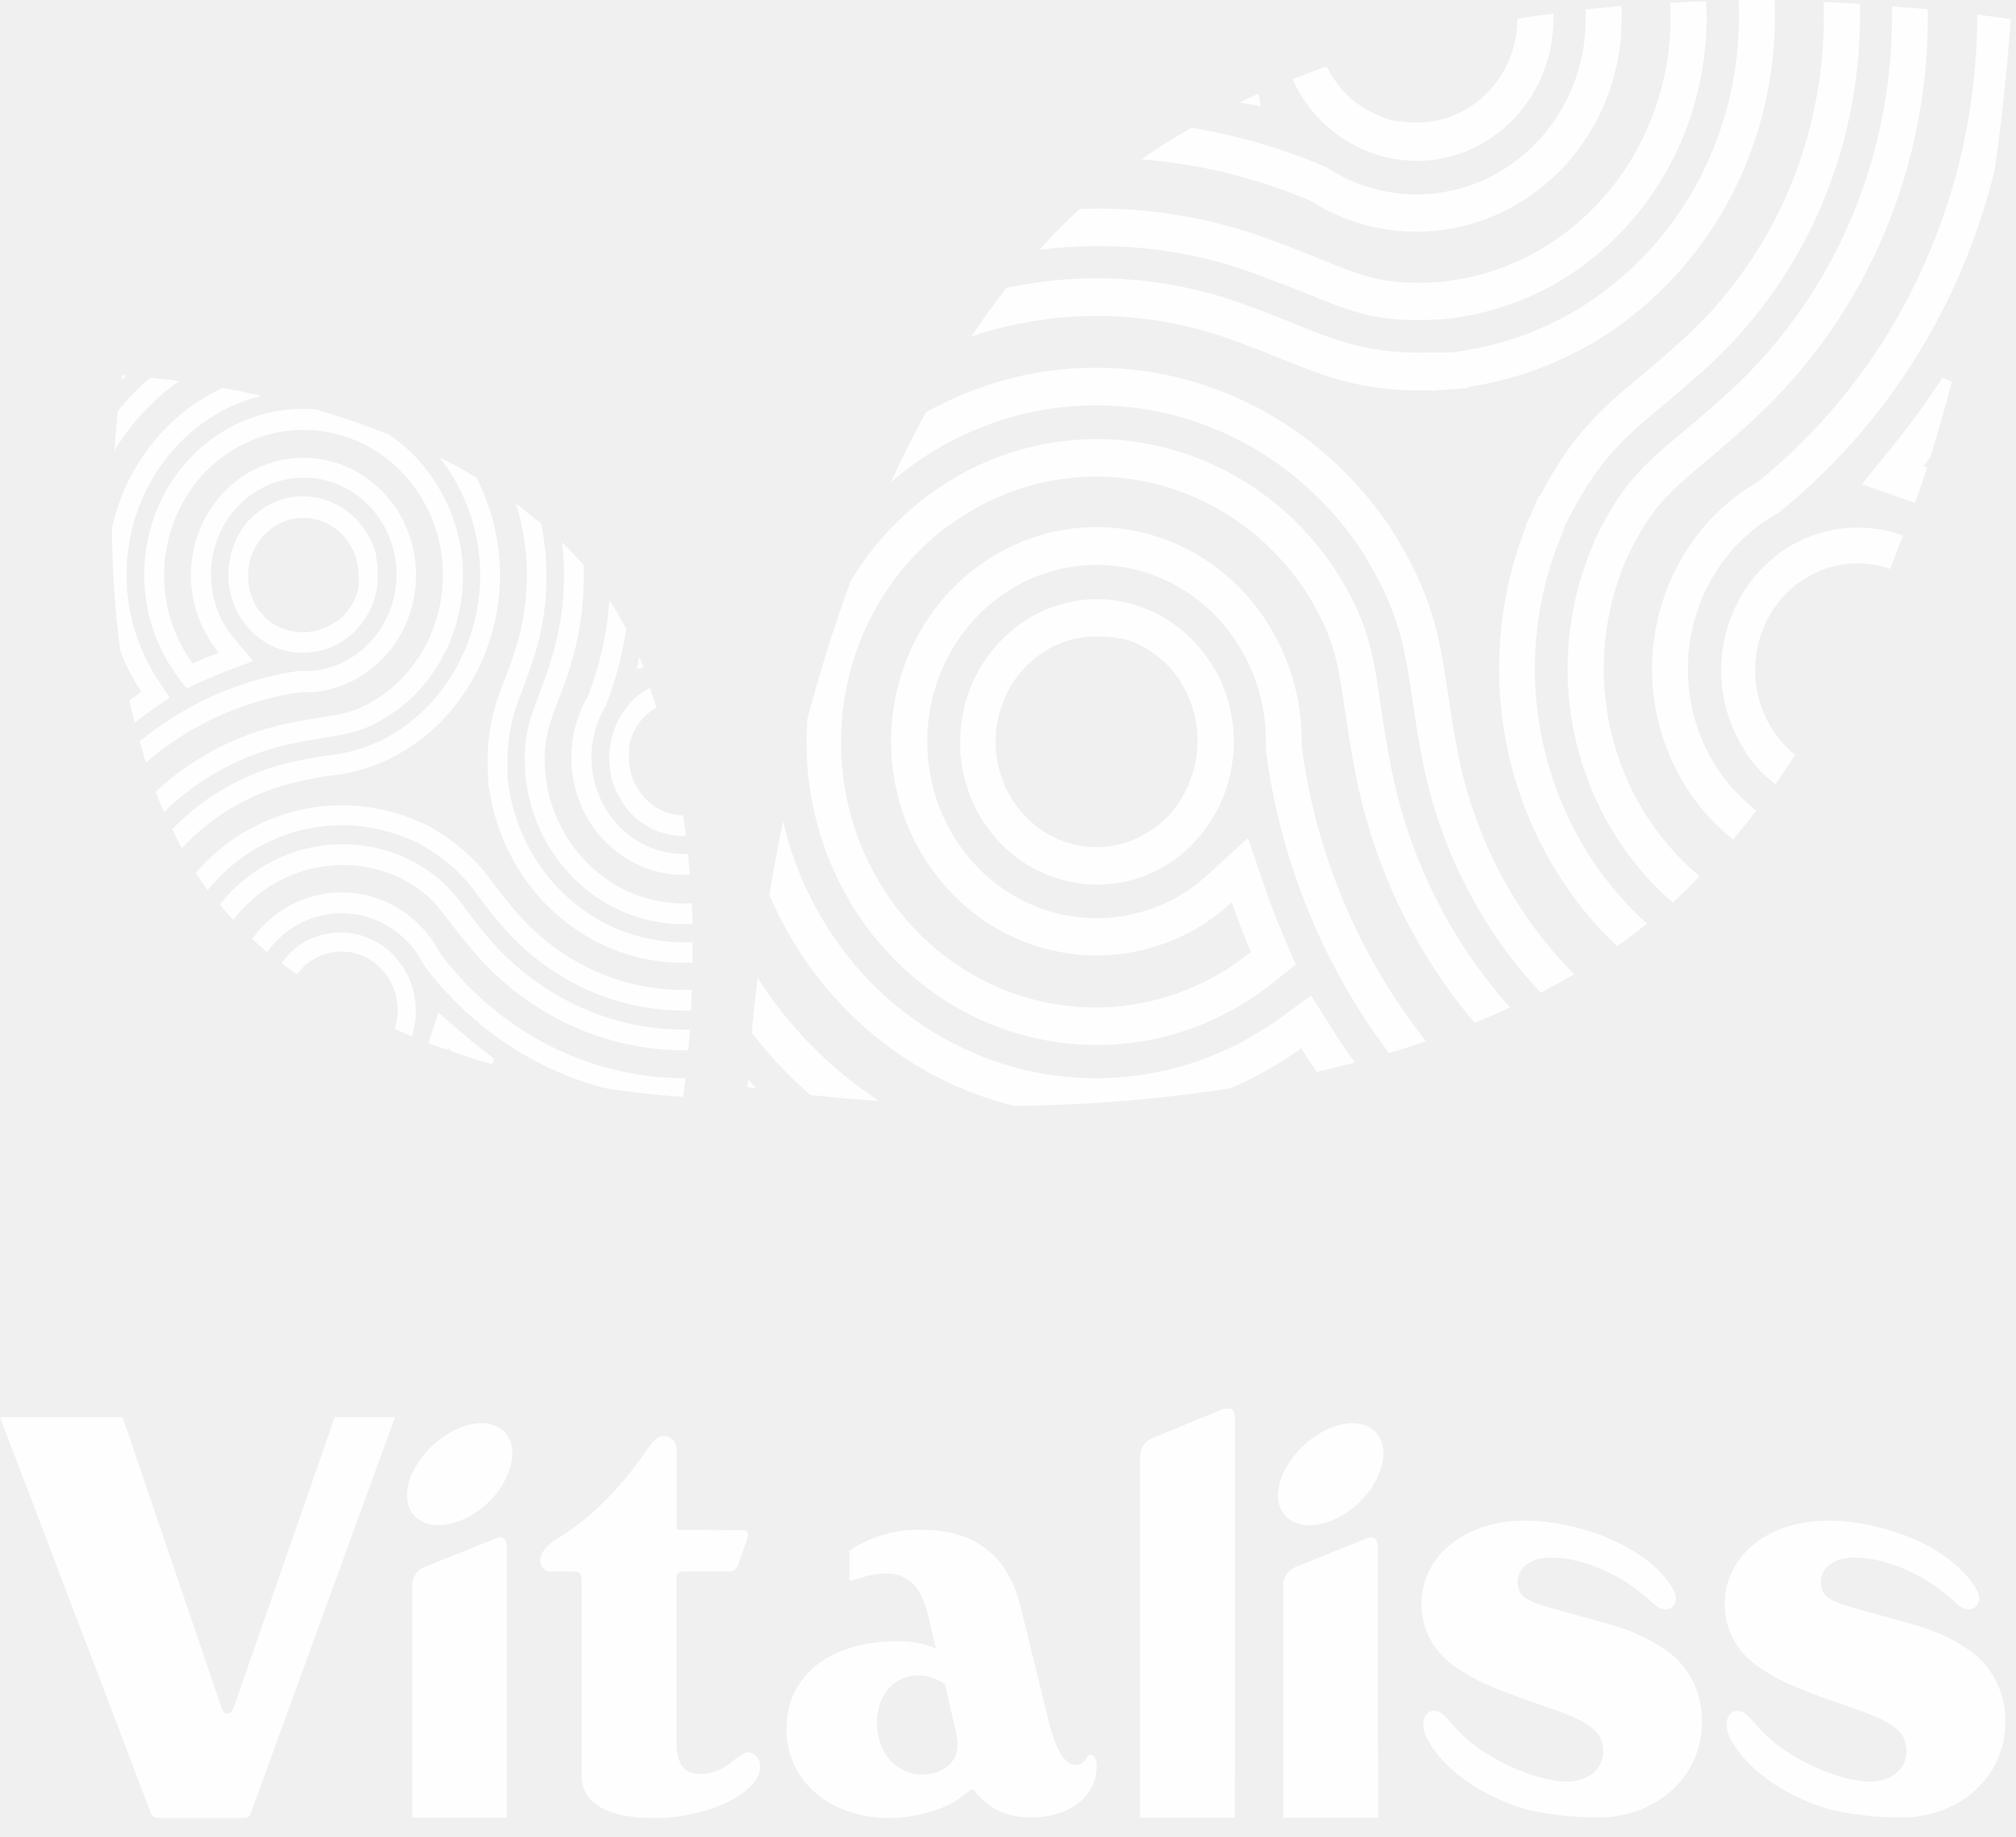
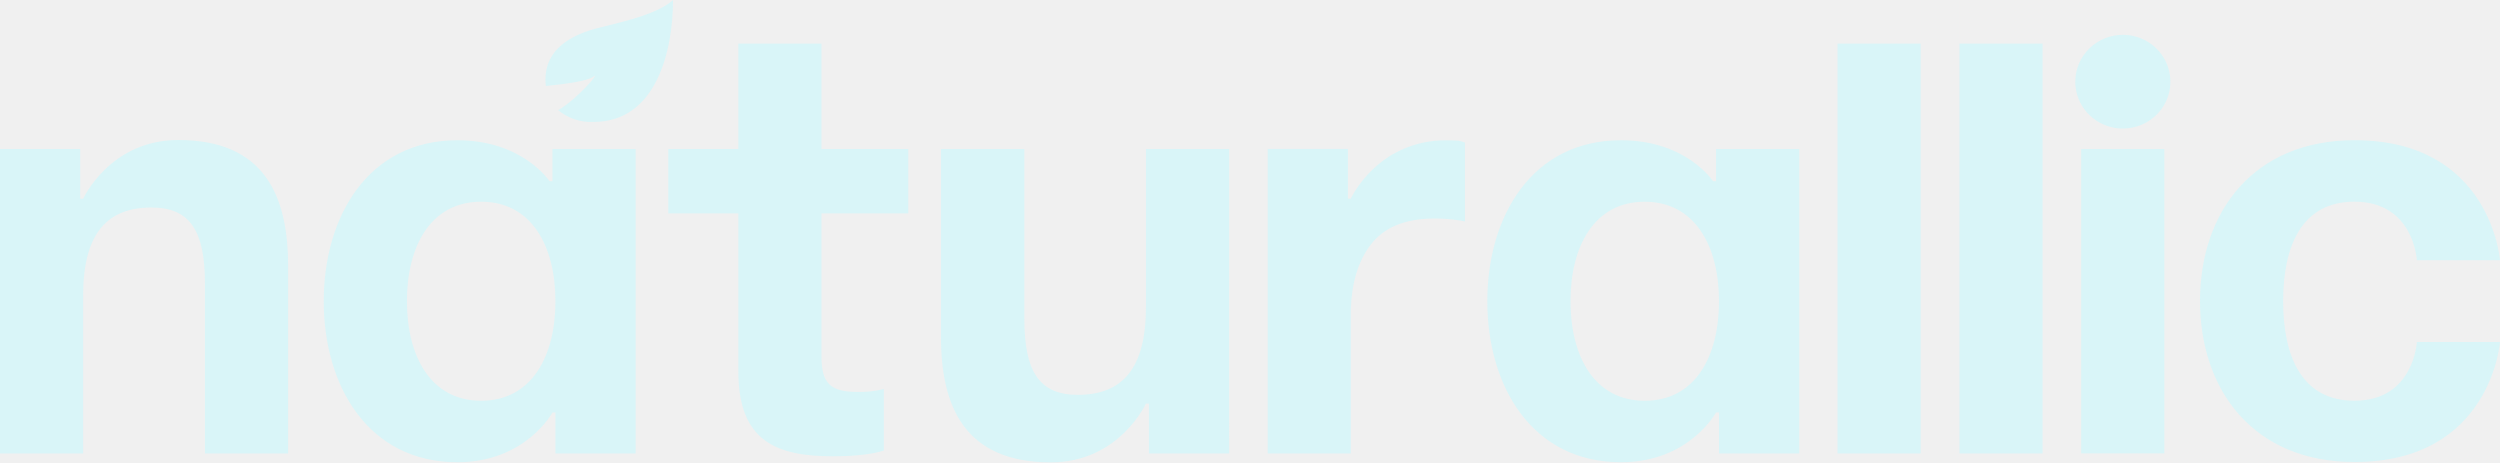
- <svg xmlns="http://www.w3.org/2000/svg" width="90" height="82" fill="none">
-   <path d="M48.666 78.34c-.045 0-.09 0-.11.025a.413.413 0 01-.068.15.587.587 0 01-.21.202.557.557 0 01-.278.071c-.465 0-.888-.696-1.198-2.017l-1.243-5.043c-.553-2.288-2.041-3.434-4.416-3.434a5.483 5.483 0 00-3.217.928v1.353c.423-.106.996-.333 1.63-.333.976 0 1.597.597 1.887 1.916l.344 1.437a4.072 4.072 0 00-1.73-.324c-3.018 0-4.95 1.543-4.95 3.908 0 2.315 1.932 3.981 4.616 3.981 1.177 0 2.576-.421 3.24-.97.179-.123.267-.22.312-.249a.349.349 0 01.11-.048c.067 0 .089.024.133.075l.222.246c.577.624 1.331.922 2.307.922 1.69 0 2.908-.946 2.908-2.264 0-.377-.089-.531-.29-.531zm-7.5.882c-1.154 0-2.02-.996-2.02-2.314 0-1.219.777-2.116 1.82-2.116.437-.005.864.135 1.22.399l.5 2.189c.044.179.067.363.067.549-.01.74-.678 1.293-1.587 1.293zM14.944 63.264L10.45 76.18c-.066.2-.178.324-.288.324-.11 0-.211-.1-.266-.25L5.473 63.265H0l6.678 17.522c.088.3.177.372.488.372h3.611c.332 0 .355-.024.465-.348l6.395-17.546h-2.693zM33.176 68.313c.133 0 .222.075.222.15-.01.084-.025.167-.044.25l-.39 1.119a.457.457 0 01-.176.248.426.426 0 01-.288.074h-2.008c-.221 0-.289.101-.289.374v7.226c0 1.02.334 1.444 1.088 1.444a2.31 2.31 0 001.42-.573c.311-.25.533-.399.666-.399a.569.569 0 01.401.192.62.62 0 01.155.456c0 1.168-2.325 2.288-4.725 2.288-2.13 0-3.242-.685-3.242-1.88v-8.754c0-.249-.112-.374-.31-.374h-1a.45.45 0 01-.379-.123.486.486 0 01-.152-.382c0-.126.03-.476.634-.882 1.765-1.047 3.143-2.596 4.187-4.142.266-.372.465-.522.71-.522a.592.592 0 01.406.212.643.643 0 01.147.45v3.526l2.967.022zM61.511 69.014c-.044-.275-.11-.374-.31-.374a.372.372 0 00-.222.05l-3.157 1.275a.853.853 0 00-.39.323.908.908 0 00-.147.496v10.36h4.237v-2.728c0-.137-.01-.291-.01-.46v-8.942zM60.731 63.572c-1.245-.255-2.922.882-3.529 2.394-.048.13-.087.263-.114.4-.165.88.226 1.529 1.031 1.694.731.15 1.792-.238 2.561-.987a3.556 3.556 0 001.038-1.786c.177-.901-.224-1.556-.987-1.715zM22.629 69.015c-.045-.276-.11-.375-.31-.375a.372.372 0 00-.212.05l-3.17 1.275a.852.852 0 00-.39.323.91.91 0 00-.147.497v10.36h4.227V69.021l.002-.006zM21.848 63.572c-1.245-.255-2.92.882-3.53 2.394-.048.13-.086.263-.114.4-.162.88.226 1.529 1.032 1.694.73.15 1.792-.238 2.56-.987a3.556 3.556 0 001.038-1.786c.18-.901-.221-1.556-.986-1.715zM55.131 78.462v-15.21c-.044-.297-.088-.372-.29-.372a.755.755 0 00-.242.024l-3.17 1.303a.854.854 0 00-.387.324.909.909 0 00-.145.494v16.122h4.226l.008-2.685zM74.35 73.65a8.258 8.258 0 00-2.466-1.128l-2.69-.748c-1.13-.321-1.41-.54-1.441-1.102-.036-.6.492-1.08 1.289-1.13 1.418-.09 3.286.68 4.649 1.933.283.297.511.388.689.377a.451.451 0 00.322-.163.494.494 0 00.117-.353v-.038a1.269 1.269 0 00-.255-.56c-1.393-2.034-4.782-2.978-6.904-2.84-2.57.162-4.32 1.798-4.195 3.916.07 1.177.706 2.16 1.856 2.822.67.44 1.284.679 2.468 1.128l1.589.556c1.633.577 2.147.992 2.193 1.777.047.784-.543 1.373-1.494 1.434-.95.062-2.747-.52-4.198-1.576a7.087 7.087 0 01-1.042-.978c-.385-.474-.594-.618-.846-.602-.287.018-.47.317-.45.661.018.235.09.463.212.662l.162.273c1.452 2.13 4.31 2.828 4.31 2.828 1.121.249 2.267.36 3.414.333 2.635-.168 4.48-2.097 4.336-4.53a3.868 3.868 0 00-.472-1.68 3.687 3.687 0 00-1.153-1.272zM87.887 73.65a8.258 8.258 0 00-2.466-1.128l-2.69-.748c-1.13-.321-1.41-.54-1.441-1.102-.036-.6.492-1.08 1.289-1.13 1.418-.09 3.286.68 4.649 1.933.283.297.511.388.689.377a.451.451 0 00.322-.163.494.494 0 00.117-.353v-.038a1.268 1.268 0 00-.255-.56c-1.393-2.034-4.782-2.978-6.904-2.84-2.57.162-4.317 1.798-4.195 3.916.07 1.177.706 2.16 1.856 2.822.67.44 1.284.679 2.468 1.128l1.589.556c1.633.577 2.147.992 2.193 1.777.047.784-.543 1.373-1.494 1.434-.95.062-2.747-.52-4.199-1.576a7.087 7.087 0 01-1.041-.978c-.385-.474-.594-.618-.846-.602-.287.018-.469.317-.45.661.019.235.091.462.212.662l.162.273c1.452 2.13 4.31 2.828 4.31 2.828 1.123.25 2.271.361 3.42.333 2.635-.168 4.48-2.097 4.337-4.53a3.867 3.867 0 00-.476-1.68 3.684 3.684 0 00-1.156-1.272z" fill="#FEFEFE" />
-   <path fill-rule="evenodd" clip-rule="evenodd" d="M65.32 15.657a14.065 14.065 0 006.2-2.58 14.93 14.93 0 004.658-5.722A15.633 15.633 0 0077.613 0h1.61a17.368 17.368 0 01-1.621 8.11 16.589 16.589 0 01-5.148 6.308 15.595 15.595 0 01-6.892 2.856v.047l-.866.062-.747.066v-.027c-3.016.092-4.713-.587-6.62-1.35l-.105-.041-.052-.02a49.607 49.607 0 00-2.488-.95 17.586 17.586 0 00-11.319-.04 34.217 34.217 0 011.562-2.162 19.052 19.052 0 0110.265.604c.959.328 1.746.646 2.443.927l.116.047.056.024c1.872.76 3.351 1.36 6.085 1.274H64.823l.496-.078zm4.197 19.662c-1.36-3.6-1.326-7.61.094-11.183l.157-.39.056-.117v-.066l.052-.121.25-.48c1.296-2.517 2.533-3.55 4.11-4.858l.138-.117h.001v-.001a52.008 52.008 0 001.997-1.745 20.763 20.763 0 005.029-7.268A21.552 21.552 0 0083.025.17a74.548 74.548 0 00-1.614-.082 19.818 19.818 0 01-1.457 8.159 19.094 19.094 0 01-4.639 6.742c-.777.721-1.46 1.294-2.073 1.804-1.633 1.364-3.056 2.56-4.505 5.37l-.041-.02-.314.74-.28.597h.03a17.402 17.402 0 00-.813 10.049c.727 3.357 2.429 6.398 4.873 8.71.46-.324.908-.659 1.337-1.006a14.954 14.954 0 01-4.012-5.915zM5.637 16.756l-.22.222a4.94 4.94 0 00.012-.097c.005-.044.01-.087.017-.125h.19zm8.366 14.14a4.515 4.515 0 01-.56 0 13.544 13.544 0 00-6.926 3.141 24.73 24.73 0 01-.277-.939 14.363 14.363 0 017.098-3.148h.134c.155.011.31.011.464 0a4.068 4.068 0 002.473-1.167 4.386 4.386 0 001.25-2.513 4.479 4.479 0 00-.51-2.782 4.2 4.2 0 00-2.05-1.854 3.982 3.982 0 00-2.712-.133 4.153 4.153 0 00-2.208 1.647 4.457 4.457 0 00-.756 2.72c.048.97.407 1.894 1.02 2.624l.859 1.017-1.236.468c-.355.14-.729.296-1.102.463l-.64.3-.425-.58-.043-.06a7.613 7.613 0 01-1.41-4.077 7.662 7.662 0 01.918-4.025 7.246 7.246 0 012.845-2.883 6.852 6.852 0 013.883-.84c1.121.323 2.2.713 3.236 1.103a7.138 7.138 0 012.04 2.053 7.656 7.656 0 011.2 5.523c-.318 1.934-1.358 3.657-2.893 4.792h-.023c-1.273.884-1.95.994-3.182 1.192l-.205.034h-.002c-.38.062-.826.135-1.336.247a11.498 11.498 0 00-5.603 3.031c-.139-.296-.258-.6-.374-.907a12.36 12.36 0 015.779-3.024 26.04 26.04 0 011.588-.289l.042-.007c1.15-.186 1.678-.27 2.786-1.04a6.462 6.462 0 002.215-2.976c.441-1.199.531-2.506.26-3.758a6.565 6.565 0 00-1.786-3.275 6.132 6.132 0 00-3.229-1.689 5.989 5.989 0 00-3.584.466 6.307 6.307 0 00-2.732 2.464 6.704 6.704 0 00-.961 3.632 6.681 6.681 0 001.135 3.576l.142.2c.38-.18.792-.344 1.165-.492a5.365 5.365 0 01-.332-.44 5.404 5.404 0 01-.91-3.232 5.372 5.372 0 011.164-3.142 4.995 4.995 0 012.757-1.754 4.835 4.835 0 013.211.358 5.123 5.123 0 012.339 2.323 5.44 5.44 0 01.5 3.328 5.309 5.309 0 01-1.545 2.958 4.93 4.93 0 01-2.951 1.366zm14.474.172h-.026l-.086.074-.104.098-.094.094-.034.035-.063.07v.023a3.647 3.647 0 00-.183.23l-.086.125-.037.058a3.49 3.49 0 00-.437 1.002.153.153 0 01-.03.109 3.614 3.614 0 00-.094.85v.089c.007.164.024.328.049.49a.146.146 0 000 .087c.019.062.033.126.041.19 0 .04.014.078.027.117a.652.652 0 01.022.067c.008.03.017.06.03.09l.04.104.034.09c.034.082.067.164.108.242a.212.212 0 00.027.05.508.508 0 00.04.078l.034.066.045.082.045.067c.014.026.03.05.049.074v.03c.125.188.27.362.43.519.133.13.276.249.425.358a3.2 3.2 0 001.972.596 36.482 36.482 0 00-.123-.919c-.125 0-.25-.011-.373-.031a2.47 2.47 0 01-1.592-1.072l-.033-.054-.041-.063-.075-.113a2.667 2.667 0 01-.291-1.005 2.517 2.517 0 010-.58v-.125a.744.744 0 01.026-.133v-.082c.074-.277.191-.54.347-.779a2.054 2.054 0 01.199-.26l.021-.022.019-.022a.346.346 0 00.052-.054l.086-.082.06-.055.127-.101c.09-.066.183-.126.28-.18a29.466 29.466 0 00-.295-.872 3.158 3.158 0 00-.5.304l-.038.047zm-6.668 4.096l-.022-.483-.015-.448a8.834 8.834 0 01.747-3.838v-.016c.154-.405.322-.865.5-1.422.664-2.101.67-4.368.02-6.473a45.3 45.3 0 011.12.896 11.86 11.86 0 01-.306 5.912 30.328 30.328 0 01-.516 1.461v.031a7.932 7.932 0 00-.68 3.449v.526l.042.284c.289 2.026 1.29 3.866 2.81 5.163a7.686 7.686 0 005.408 1.851v.92a8.547 8.547 0 01-5.984-2.082c-1.679-1.444-2.784-3.486-3.101-5.731h-.023zm3.28-10.958a12.609 12.609 0 01-.5 5.303c-.19.612-.374 1.099-.538 1.532-.452 1.211-.699 1.882-.601 3.475v.028c.17 1.908 1.045 3.674 2.438 4.924a6.914 6.914 0 005.033 1.778c0-.233-.013-.465-.026-.696l-.012-.224a6.051 6.051 0 01-4.408-1.555 6.575 6.575 0 01-2.136-4.313c-.09-1.39.108-1.92.54-3.081l.001-.001.087-.226c.15-.386.317-.82.47-1.333.465-1.481.674-3.037.616-4.594a24.167 24.167 0 00-.963-1.017zm-6.498 8.943a7.829 7.829 0 01-3.878 1.48c-.426.051-.9.145-1.45.281a9.92 9.92 0 00-5.147 2.958 19.72 19.72 0 01-.43-.85 10.758 10.758 0 015.406-3.016c.555-.12 1.025-.196 1.441-.264l.053-.008a7.099 7.099 0 003.52-1.333c1.705-1.262 2.862-3.177 3.216-5.327a8.523 8.523 0 00-1.327-6.141 6.254 6.254 0 00-.327-.447l-.046-.06c.571.285 1.117.585 1.643.897a9.512 9.512 0 01.825 6.44c-.489 2.179-1.726 4.097-3.477 5.39h-.022zM6.016 32.26c.265-.21.538-.413.814-.6l.748-.518-.52-.78a8.529 8.529 0 01-1.291-6.124c.36-2.139 1.513-4.044 3.211-5.3a7.614 7.614 0 012.705-1.27 37.298 37.298 0 00-1.748-.351 8.364 8.364 0 00-1.465.869c-1.75 1.287-2.985 3.2-3.47 5.377a41.1 41.1 0 00.374 5.506 9.04 9.04 0 00.94 1.82c-.083.057-.167.118-.25.178-.102.075-.202.147-.298.211a82.955 82.955 0 01.25.982zm1.771-15.095a10.133 10.133 0 00-2.678 2.953c.044-.584.093-1.173.145-1.761.44-.546.93-1.047 1.46-1.496.434.046.864.093 1.293.152l-.22.151zm12.787 28.902l-1.005-.865-.415 1.282a.714.714 0 01-.03.082c.277.105.553.206.833.304l.034-.09c.043.038.088.073.132.108l.084.068c.576.198 1.162.39 1.76.549l.093-.238-.564-.428a23.73 23.73 0 01-.922-.772zm-2.149-1.936a3.65 3.65 0 01-.04 2.134l-.143-.062a14.005 14.005 0 01-.619-.277 2.726 2.726 0 00.015-1.612A2.62 2.62 0 0016.745 43a2.444 2.444 0 00-1.462-.521 2.439 2.439 0 00-2.023 1.024 18.727 18.727 0 01-.687-.502c.074-.106.154-.208.239-.304l.056-.063.052-.05c.04-.047.085-.092.13-.133.064-.058.131-.113.199-.167l.056-.043.07-.05a3.258 3.258 0 011.976-.56c.698.031 1.369.29 1.92.737a3.515 3.515 0 011.154 1.764zm12.178 4.005c-2.11.002-4.194-.5-6.092-1.465a14.002 14.002 0 01-4.857-4.107 5.087 5.087 0 00-2.05-2.117 4.84 4.84 0 00-4.545-.083c-.711.361-1.33.892-1.806 1.55.145.135.296.264.449.395l.227.197c.26-.368.575-.69.934-.951a4.016 4.016 0 013.091-.725 4.134 4.134 0 012.927 2.178l.034.063.04.054c2.03 2.705 4.868 4.625 8.062 5.455 1.14.176 2.298.308 3.482.39.035-.245.067-.514.098-.781l.006-.053zm-4.638-16.499c.079-.178.167-.35.265-.518.541-1.377.871-2.834.979-4.318.27.41.52.836.747 1.275a15.593 15.593 0 01-.9 3.394l-.027.066-.033.062a4.54 4.54 0 00-.22.425 4.482 4.482 0 00.334 4.2 4.2 4.2 0 001.566 1.442 3.996 3.996 0 002.04.46c.03.308.056.612.083.924a4.793 4.793 0 01-2.38-.472 5.158 5.158 0 01-2.602-2.94 5.445 5.445 0 01.148-4zm2.782-1.835l-.212-.483-.098.546.31-.063zm-8.625 11.404c-.743-.964-1.084-1.408-2.284-2.025a6.001 6.001 0 00-4.017-.381 6.217 6.217 0 00-3.402 2.263c-.222-.217-.402-.438-.588-.666l-.013-.016a7.06 7.06 0 013.884-2.505 6.828 6.828 0 014.543.483 6.567 6.567 0 012.585 2.283l.05.065c.268.346.569.735.955 1.19a11.724 11.724 0 004.056 3.058 11.274 11.274 0 004.91 1.01 36.22 36.22 0 01-.068.882l-.003.038c-1.803.027-3.59-.35-5.24-1.106a12.622 12.622 0 01-4.327-3.274c-.426-.51-.747-.9-1.035-1.29l-.006-.009zm-7.736-3.798a7.52 7.52 0 015.876.054l.205.086.064.035h.018l.064.027.254.145a7.431 7.431 0 012.551 2.338l.155.202c.235.309.5.659.824 1.021a10.937 10.937 0 003.82 2.87c1.457.656 3.035.972 4.623.925.02-.309.034-.616.044-.923a9.664 9.664 0 01-4.295-.829 10.05 10.05 0 01-3.55-2.655 56.376 56.376 0 01-.677-.833h-.001l-.002-.003-.002-.002a75.025 75.025 0 00-.266-.33 8.306 8.306 0 00-2.82-2.576v-.024l-.374-.179-.314-.129a8.458 8.458 0 00-5.277-.451 8.728 8.728 0 00-4.57 2.79c.172.26.347.518.53.779a7.864 7.864 0 013.12-2.338zm4.318-12.925c.03.058.05.121.06.187.025.112.041.227.049.342.03.115.045.228.045.34V26.038c-.014.074-.024.15-.03.225a3.892 3.892 0 01-.217.76l-.045.102-.045.1-.052.102-.052.097-.056.098c-.115.191-.248.37-.396.534l-.079.082c-.05.054-.102.106-.157.155l-.026.024-.067.058-.09.074-.082.063-.123.085-.071.047-.075.043a3.282 3.282 0 01-1.868.444h-.142a3.283 3.283 0 01-.72-.163l-.255-.102a5.283 5.283 0 01-.328-.171l-.079-.05a.5.5 0 01-.075-.052l-.078-.05a2.127 2.127 0 01-.146-.113l-.048-.035-.056-.05-.082-.075-.079-.074a2.275 2.275 0 01-.205-.222l-.064-.074-.037-.05a2.067 2.067 0 01-.1-.134l-.035-.05a3.626 3.626 0 01-.59-1.691 3.624 3.624 0 01.026-.83c.014-.063.024-.127.03-.191.05-.27.13-.531.243-.78a3.405 3.405 0 01.329-.596c.067-.093.134-.183.205-.268a4.603 4.603 0 01.31-.32l.18-.136.09-.066c.296-.223.627-.39.978-.495a2.37 2.37 0 01.213-.059 2.72 2.72 0 01.878-.07c.219.009.437.042.65.097.783.204 1.47.695 1.935 1.384.149.21.274.438.373.678l.056.16zm-.687 1.375a1.578 1.578 0 000-.187l-.019-.035v-.171a2.614 2.614 0 00-.44-1.251 2.5 2.5 0 00-.982-.855 2.367 2.367 0 00-2.455.231 2.53 2.53 0 00-.815 1.025 2.403 2.403 0 00-.138.39l-.022.078c-.06.272-.08.551-.06.83.033.473.188.928.448 1.317l.038.046.056.047.067.086.022.027.075.086.022.023.083.082h.018c.123.116.257.218.4.304h.034l.09.05h.033l.045.036.045.02h.018c.521.222 1.1.252 1.64.085.172-.047.338-.112.497-.195l.071-.039.09-.054.13-.086h.027c.309-.23.564-.53.747-.877l.07-.148.03-.074c.01-.024.021-.049.03-.074a.4.4 0 00.049-.14v-.031l.034-.133v-.043l.022-.12v-.25zM56.287 4.75l-.109-.57c-.284.13-.564.258-.84.39l.949.18zm18.858 14.523a53.176 53.176 0 002.193-1.913 22.244 22.244 0 005.355-7.723A23.09 23.09 0 0084.458.285l1.603.125c.05 3.429-.608 6.829-1.928 9.97a23.92 23.92 0 01-5.723 8.235 51.07 51.07 0 01-2.241 1.968l-.05.042c-1.654 1.393-2.434 2.05-3.506 4.314a12.337 12.337 0 00-.703 7.675c.592 2.569 1.988 4.858 3.968 6.505-.391.413-.791.803-1.2 1.17-2.195-1.9-3.73-4.501-4.367-7.401-.637-2.9-.342-5.939.841-8.646v-.047c1.24-2.618 2.218-3.436 3.992-4.92l.001-.002zm-5.037-15.17c-.84 1.897-2.369 3.368-4.249 4.09a7.274 7.274 0 01-6.524-.653l-.105-.067-.116-.05a25.675 25.675 0 00-5.924-1.719c-.777.445-1.525.915-2.242 1.41 2.593.199 5.14.822 7.546 1.848a8.823 8.823 0 007.913.79c2.28-.876 4.135-2.662 5.154-4.963a9.91 9.91 0 00.822-4.52c-.538.046-1.072.097-1.603.155a8.195 8.195 0 01-.672 3.679zM50.856 21.448c-2.961-.528-6.003.187-8.46 1.99l.007-.015-.284.21c-2.4 1.864-3.999 4.64-4.447 7.727-.449 3.086.289 6.232 2.053 8.753 1.763 2.522 4.41 4.215 7.364 4.712 2.954.497 5.977-.243 8.411-2.059.116-.086.232-.171.348-.265a30.42 30.42 0 01-.86-2.221 8.894 8.894 0 01-6.552 2.36 8.971 8.971 0 01-5.563-2.385 9.673 9.673 0 01-2.948-5.468 9.924 9.924 0 01.934-6.198c.971-1.897 2.527-3.398 4.417-4.259a8.816 8.816 0 015.996-.487c1.995.545 3.754 1.776 4.995 3.494a9.842 9.842 0 011.844 5.972c.64 4.844 2.562 9.405 5.551 13.17-.53.188-1.09.367-1.65.535-2.949-3.905-4.846-8.56-5.496-13.483v-.253a9.733 9.733 0 00-.03-.889 8.05 8.05 0 00-1.972-4.632 7.477 7.477 0 00-4.268-2.423 7.287 7.287 0 00-4.8.787 7.755 7.755 0 00-3.35 3.671 8.198 8.198 0 00-.517 5.04 7.949 7.949 0 002.53 4.327 7.385 7.385 0 004.532 1.827 7.338 7.338 0 005.294-1.949l1.778-1.629.8 2.338c.242.71.515 1.419.814 2.104l.523 1.212-1.016.807c-.131.105-.266.206-.396.304a12.608 12.608 0 01-6.838 2.465 12.524 12.524 0 01-7.038-1.746 13.268 13.268 0 01-5.043-5.41 14 14 0 01-1.474-7.389 69.1 69.1 0 011.935-6.157 13.212 13.212 0 014.54-4.549 12.55 12.55 0 016.06-1.779c2.13-.064 4.242.421 6.149 1.412a13.118 13.118 0 014.783 4.27l.03.038c1.546 2.422 1.737 3.724 2.08 6.059v.005c.12.834.266 1.765.494 2.934.795 3.99 2.63 7.675 5.3 10.65-.515.237-1.042.463-1.58.685-2.655-3.12-4.481-6.911-5.297-10.996-.224-1.136-.363-2.074-.486-2.898l-.018-.122-.013-.084c-.33-2.187-.486-3.212-1.821-5.301-1.743-2.553-4.383-4.283-7.345-4.812zm27.652.042a8.8 8.8 0 00-.877.57c-1.986 1.463-3.332 3.689-3.744 6.188a9.888 9.888 0 001.547 7.138 9.273 9.273 0 001.935 2.092c.351-.417.699-.85 1.035-1.293a7.79 7.79 0 01-2.269-2.825 8.142 8.142 0 01-.785-3.593 8.13 8.13 0 01.871-3.572 7.765 7.765 0 013.06-3.236l.11-.062.1-.082c4.724-3.832 8.088-9.197 9.56-15.248.313-2.194.552-4.438.713-6.718L88.27.651a27.343 27.343 0 01-2.57 11.598 26.214 26.214 0 01-7.192 9.241zm6.132-1.753c.463-.573.911-1.173 1.334-1.781l.747-1.091.418.183a78.206 78.206 0 01-.968 3.37l-.302.39.157.062c-.123.418-.268.832-.411 1.24l-.12.343-.142-.055-2.24-.78 1.527-1.881zM55.644 12.08c1.068.39 1.92.717 2.682 1.025 2.118.86 3.284 1.332 6.074 1.145h.049a12.565 12.565 0 006.246-2.408 13.432 13.432 0 004.19-5.155c.958-2.06 1.4-4.338 1.286-6.624-.414 0-.826.023-1.238.046l-.368.02a12.333 12.333 0 01-1.12 5.821 11.778 11.778 0 01-3.677 4.532 11.038 11.038 0 01-5.472 2.104c-2.432.168-3.362-.21-5.386-1.032h-.001a52.852 52.852 0 00-2.76-1.056 21.915 21.915 0 00-7.954-1.17 25.183 25.183 0 00-1.793 1.828 20.351 20.351 0 019.242.924zm8.99 18.824c.116.8.25 1.703.463 2.783.747 3.738 2.552 7.156 5.182 9.812-.498.285-.996.558-1.495.818-2.66-2.834-4.487-6.404-5.263-10.287a55.73 55.73 0 01-.478-2.864c-.34-2.307-.587-3.967-2.328-6.695l-.018-.027c-2.205-3.248-5.553-5.452-9.313-6.13-3.76-.676-7.623.229-10.743 2.517-.303.223-.59.456-.875.702a49.58 49.58 0 011.562-3.117 15.44 15.44 0 0111.264-1.559c3.812.934 7.163 3.29 9.424 6.624l.03.043c1.912 2.977 2.204 4.878 2.566 7.24l.022.14zM33.39 48.166c0 .121 0 .242-.03.363l.403.054a3.203 3.203 0 01-.373-.416zm.543-4.35c.05.08.1.16.154.24a18.35 18.35 0 005.167 5.1 83.614 83.614 0 01-3.082-.276 20.039 20.039 0 01-2.615-2.779 87.03 87.03 0 01.265-2.459c.038.058.074.116.11.174zm25.506 2.06l-.911-1.43-1.36.986a14.027 14.027 0 01-6.46 2.59 13.823 13.823 0 01-6.87-.859 14.38 14.38 0 01-5.691-4.108 15.228 15.228 0 01-3.19-6.406 80.471 80.471 0 00-.61 3.308c.422.977.93 1.91 1.52 2.786 2.253 3.335 5.6 5.693 9.407 6.625a67.112 67.112 0 009.638-.78A16.107 16.107 0 0058.09 46.8c.224.353.456.704.695 1.052a54.767 54.767 0 001.703-.417 21.448 21.448 0 01-1.05-1.559zm-5.304-16.148c.022.035.044.071.062.105.028.05.06.097.097.14.58 1.08.85 2.311.777 3.547-.002.033-.007.067-.011.1-.008.056-.015.112-.015.169a6.817 6.817 0 01-.45 1.821l-.017.041a5.2 5.2 0 01-.299.62c-.026.05-.052.101-.082.152l-.09.144-.093.148c-.06.093-.127.187-.194.28l-.067.086-.024.033a1.21 1.21 0 01-.059.076l-.127.156-.134.152a5.437 5.437 0 01-.374.39c-.04.039-.082.078-.127.113l-.086.078c-.104.085-.209.171-.32.25a5.848 5.848 0 01-4.409 1.09 5.89 5.89 0 01-1.674-.518 3.422 3.422 0 01-.373-.187 6.961 6.961 0 01-.672-.44 7.631 7.631 0 01-.467-.39 6.585 6.585 0 01-.456-.47c-.023-.025-.042-.046-.105-.122-.085-.106-.209-.27-.25-.324-.041-.055-.082-.109-.12-.167a6.432 6.432 0 01-.862-1.867 3.665 3.665 0 01-.101-.39 6.398 6.398 0 01-.146-1.672c.019-.417.075-.832.168-1.238a6.43 6.43 0 012.425-3.718 5.935 5.935 0 011.184-.682l.28-.109c.094-.038.193-.07.29-.102l.035-.01c.206-.06.385-.11.579-.149.196-.05.396-.08.598-.09.2-.019.403-.027.605-.023a5.167 5.167 0 01.975.094c.326.06.647.147.96.26.13.047.254.094.373.149l.184.081.179.09.175.098.172.1.168.106c.335.219.648.472.934.756a5.05 5.05 0 01.415.444l.045.05.1.133c.045.055.087.11.128.168l.112.156.02.03c.042.065.087.132.125.2l.023.035.016.027zm-1.058 5.268a.07.07 0 010-.038l.01-.012a4.863 4.863 0 00.221-3.09 4.87 4.87 0 00-.344-.943l-.067-.137-.01-.02c-.024-.046-.04-.08-.083-.151a8.348 8.348 0 00-.15-.246l-.03-.05a4.632 4.632 0 00-1.535-1.41 5.607 5.607 0 00-.261-.137l-.254-.113h-.015a1.928 1.928 0 00-.25-.09h-.05l-.23-.066h-.08l-.208-.043h-.109l-.179-.027h-.9a4.4 4.4 0 00-2.194.84 4.667 4.667 0 00-1.497 1.873 4.887 4.887 0 00.41 4.69 4.563 4.563 0 001.79 1.56c.226.11.461.198.703.264a4.301 4.301 0 002.03.084 4.388 4.388 0 001.739-.77h.018l.086-.066.109-.09.15-.128.048-.043.036-.034a1.75 1.75 0 00.11-.11l.04-.04c.049-.05.098-.1.142-.155l.03-.035c.202-.241.38-.502.534-.78l.034-.058.09-.18.03-.058.048-.105a.215.215 0 00.038-.086zm26.347-10.29c-1.296.958-2.184 2.404-2.479 4.033a6.63 6.63 0 00.9 4.699l.089.136v.023l.078.11a4.984 4.984 0 00.52.642l.09.094.111.109c.167.164.345.316.53.456.3-.425.59-.861.878-1.31a4.798 4.798 0 01-1.682-2.773 4.952 4.952 0 01.433-3.25 4.644 4.644 0 012.344-2.19 4.395 4.395 0 013.145-.09c.094-.23.182-.462.271-.694.1-.261.2-.524.308-.787a5.875 5.875 0 00-2.86-.303 5.968 5.968 0 00-2.676 1.094zM67.334 2.757a4.669 4.669 0 00.404-1.917c.53-.086 1.065-.163 1.606-.237a6.492 6.492 0 01-1.038 3.78 6.133 6.133 0 01-1.528 1.625l-.041.03-.134.094-.116.082-.142.085-.112.067a1.61 1.61 0 01-.139.078l-.09.05c-.137.074-.28.14-.421.203l-.16.066a.517.517 0 01-.158.059l-.16.058-.322.098-.328.077-.157.032a5.742 5.742 0 01-.856.093h-.16a6.04 6.04 0 01-1.495-.183l-.19-.05a6.044 6.044 0 01-1.752-.838l-.105-.07-.216-.164a7.061 7.061 0 01-.4-.347l-.041-.039-.032-.03c-.03-.028-.06-.055-.088-.087l-.063-.066-.168-.176-.169-.202-.022-.027-.127-.164-.034-.047a2.534 2.534 0 01-.145-.206 6.19 6.19 0 01-.534-.951c.243-.085.488-.179.735-.273.261-.1.524-.2.789-.292.093.186.197.366.313.538l.042.054.179.242.093.124.146.16.097.105.273.254c.077.067.16.13.24.19l.051.04h.023c.409.295.862.519 1.34.662l.139.039h.026l.228.05h.22a4.339 4.339 0 002.563-.413l.217-.112.033-.02.183-.113.109-.074.1-.07a4.666 4.666 0 001.495-1.867z" fill="#FEFEFE" />
+ <svg xmlns="http://www.w3.org/2000/svg" width="238" height="44" fill="none">
+   <g clip-path="url(#clip0_38_946)" fill="#D9F5F8">
+     <path d="M0 14.183h7.636v4.738h.28s2.545-5.592 9.05-5.592c8.2 0 10.461 5.292 10.461 11.982V43.17h-7.915V27.001c0-5.017-1.415-7.246-5.091-7.246-4.244 0-6.505 2.509-6.505 8.36V43.17H0V14.183zM60.513 43.17h-7.636v-3.903h-.284s-2.545 4.737-9.046 4.737c-8.483 0-12.727-7.245-12.727-15.326 0-8.08 4.243-15.326 12.727-15.326 6.221 0 8.767 3.899 8.767 3.899h.28v-3.064h7.92V43.17zM45.808 19.203c-4.807 0-7.068 4.234-7.068 9.474s2.261 9.475 7.068 9.475c4.807 0 7.069-4.238 7.069-9.475 0-5.236-2.262-9.474-7.069-9.474zM117.01 43.17h-7.636v-4.746h-.284s-2.545 5.592-9.047 5.592c-8.2 0-10.465-5.296-10.465-11.983v-17.85h7.94v16.16c0 5.018 1.415 7.246 5.091 7.246 4.24 0 6.485-2.508 6.485-8.36V14.184h7.92l-.004 28.986zM78.205 20.314h8.265v-6.13h-8.265V4.15H70.29v10.033h-6.668v6.131h6.668v15.047c0 6.686 3.676 8.08 9.046 8.08 3.392 0 4.807-.555 4.807-.555v-5.852a9.093 9.093 0 01-2.545.276c-2.546 0-3.393-.835-3.393-3.343V20.314zM202.089 3.315c.896 0 1.772.26 2.517.75a4.476 4.476 0 011.669 2.003 4.407 4.407 0 01-.98 4.864 4.553 4.553 0 01-2.319 1.22 4.59 4.59 0 01-2.617-.254 4.51 4.51 0 01-2.032-1.645 4.415 4.415 0 01-.761-2.48 4.438 4.438 0 011.328-3.149 4.572 4.572 0 013.195-1.309zm3.96 39.85h-7.92V14.183h7.92v28.982zM171.286 43.17h-7.637v-3.903h-.283s-2.546 4.737-9.047 4.737c-8.483 0-12.727-7.245-12.727-15.326 0-8.08 4.244-15.326 12.727-15.326 6.222 0 8.763 3.899 8.763 3.899h.284v-3.064h7.92V43.17zm-14.705-23.966c-4.807 0-7.069 4.234-7.069 9.474s2.262 9.475 7.069 9.475 7.068-4.238 7.068-9.475c0-5.236-2.277-9.474-7.084-9.474h.016zM174.933 4.15v39.02h7.916V4.15h-7.916zM186.538 4.15v39.02h7.915V4.15h-7.915zM224.146 13.349c13.007 0 13.854 11.423 13.854 11.423h-7.916s-.284-5.572-5.938-5.572c-5.034 0-6.789 4.234-6.789 9.474s1.755 9.475 6.789 9.475c5.654 0 5.938-5.592 5.938-5.592H238s-.847 11.427-13.854 11.427c-9.618 0-14.705-6.854-14.705-15.326 0-8.471 5.087-15.31 14.705-15.31zM64.072 0c0 4.793-1.573 11.607-7.555 11.607a4.91 4.91 0 01-3.38-1.118c1.824-1.047 4.114-3.767 3.36-3.196-.58.444-2.898.731-4.528.891a4.293 4.293 0 01-.044-.615c0-2.852 2.391-4.282 5.22-4.957 2.525-.627 5.48-1.31 6.927-2.612zM138.836 13.393h-.053c-.36-.024-.741-.036-1.131-.036a10.033 10.033 0 00-4.247.91l-.162.08a3.512 3.512 0 00-.28.14l-.061.032a2.46 2.46 0 00-.202.116h-.029c-.13.072-.259.148-.381.228a10.795 10.795 0 00-3.648 3.934.647.647 0 00-.02.044.109.109 0 010 .036v.032h-.3v-4.73h-7.636v28.99h7.908V30.11v-.62c.081-2.584.717-4.653 1.893-6.19 1.272-1.665 3.299-2.497 6.079-2.497.666-.002 1.331.04 1.99.128.305.034.609.085.908.151v-7.509a3.446 3.446 0 00-.628-.18z" />
+   </g>
+   <defs>
+     <clipPath id="clip0_38_946">
+       <path fill="#fff" d="M0 0h238v44H0z" />
+     </clipPath>
+   </defs>
</svg>
